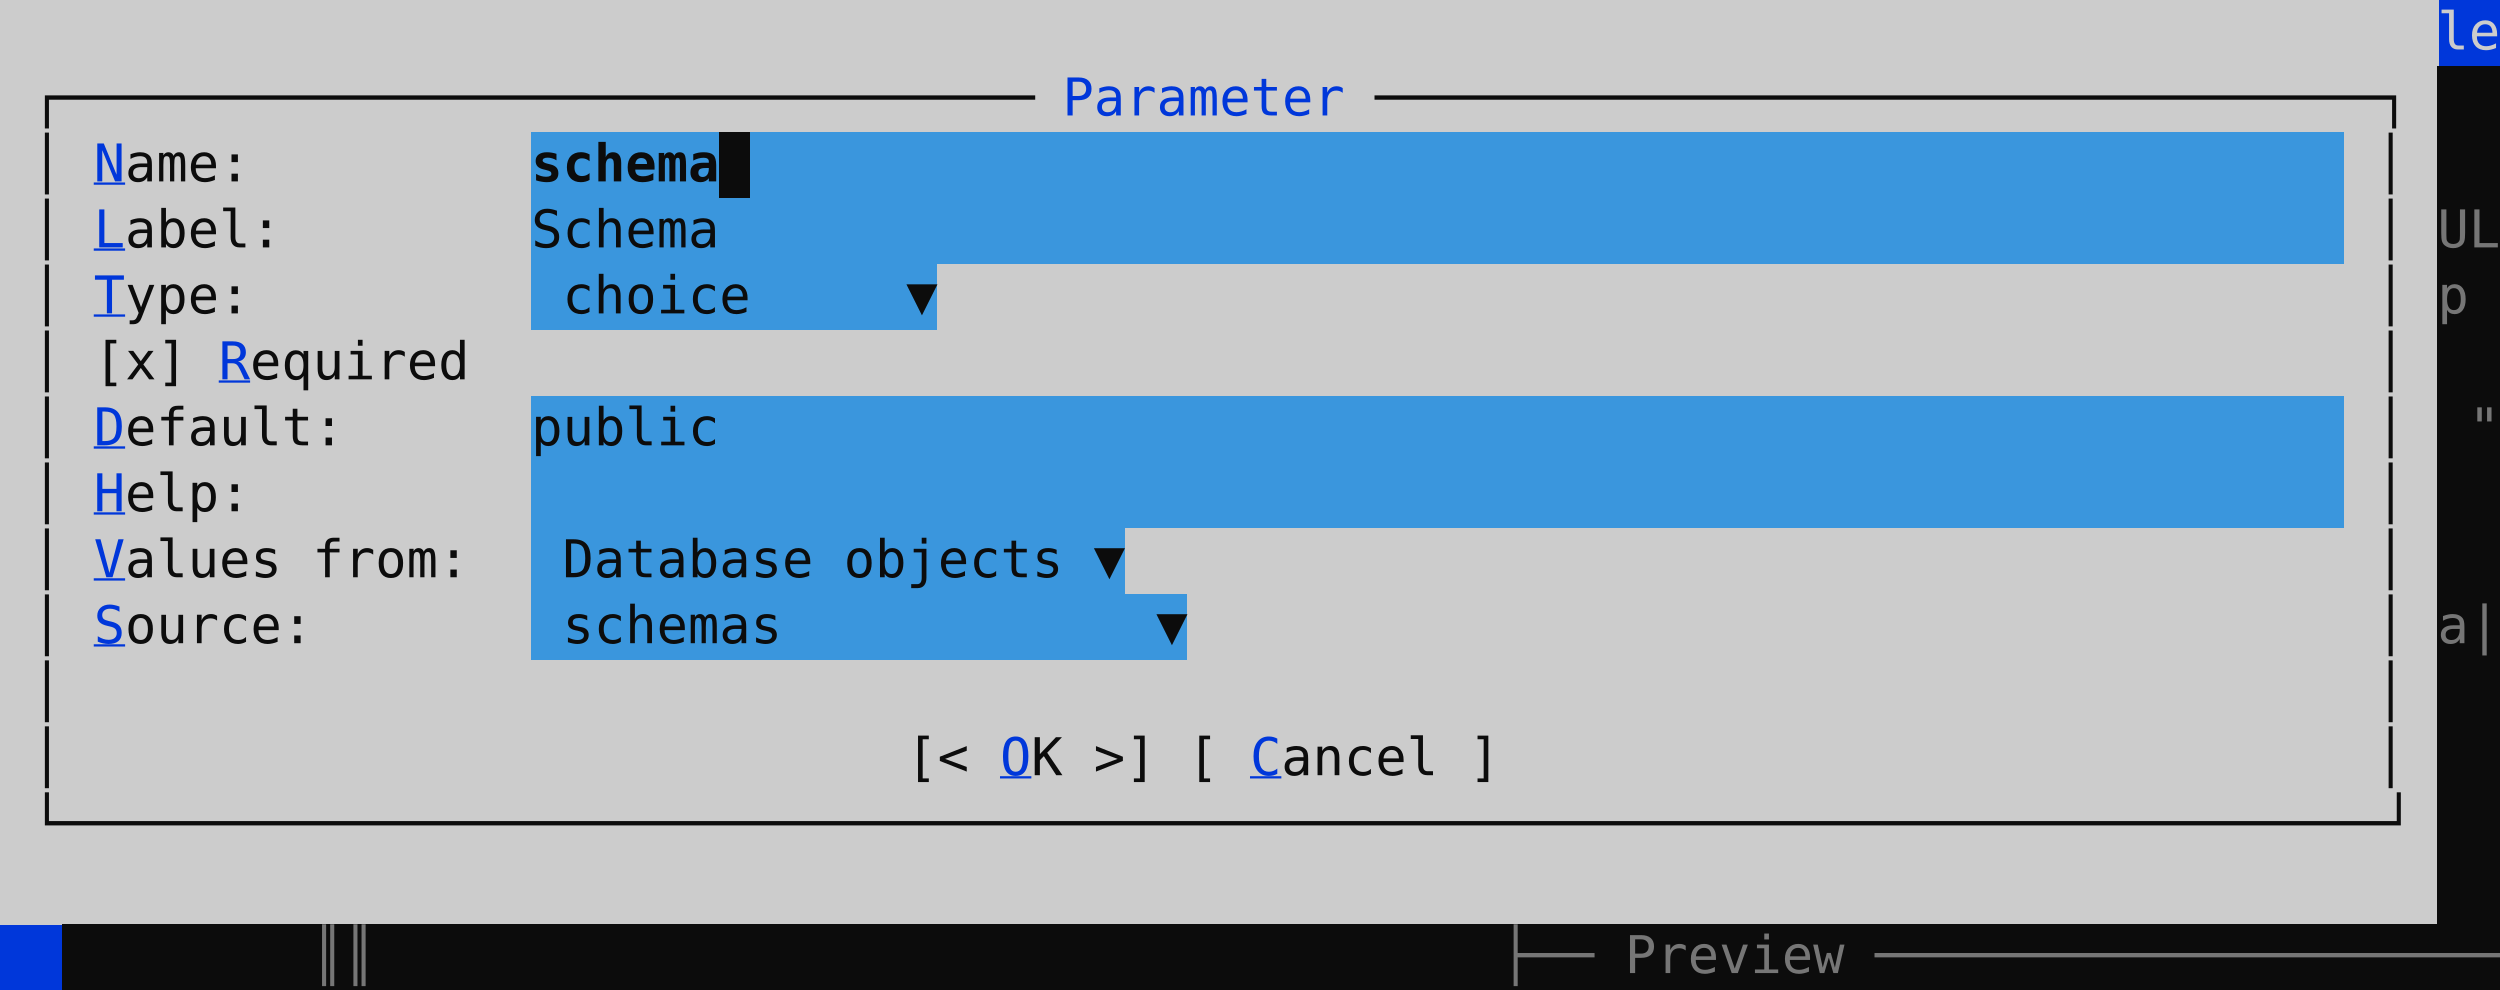
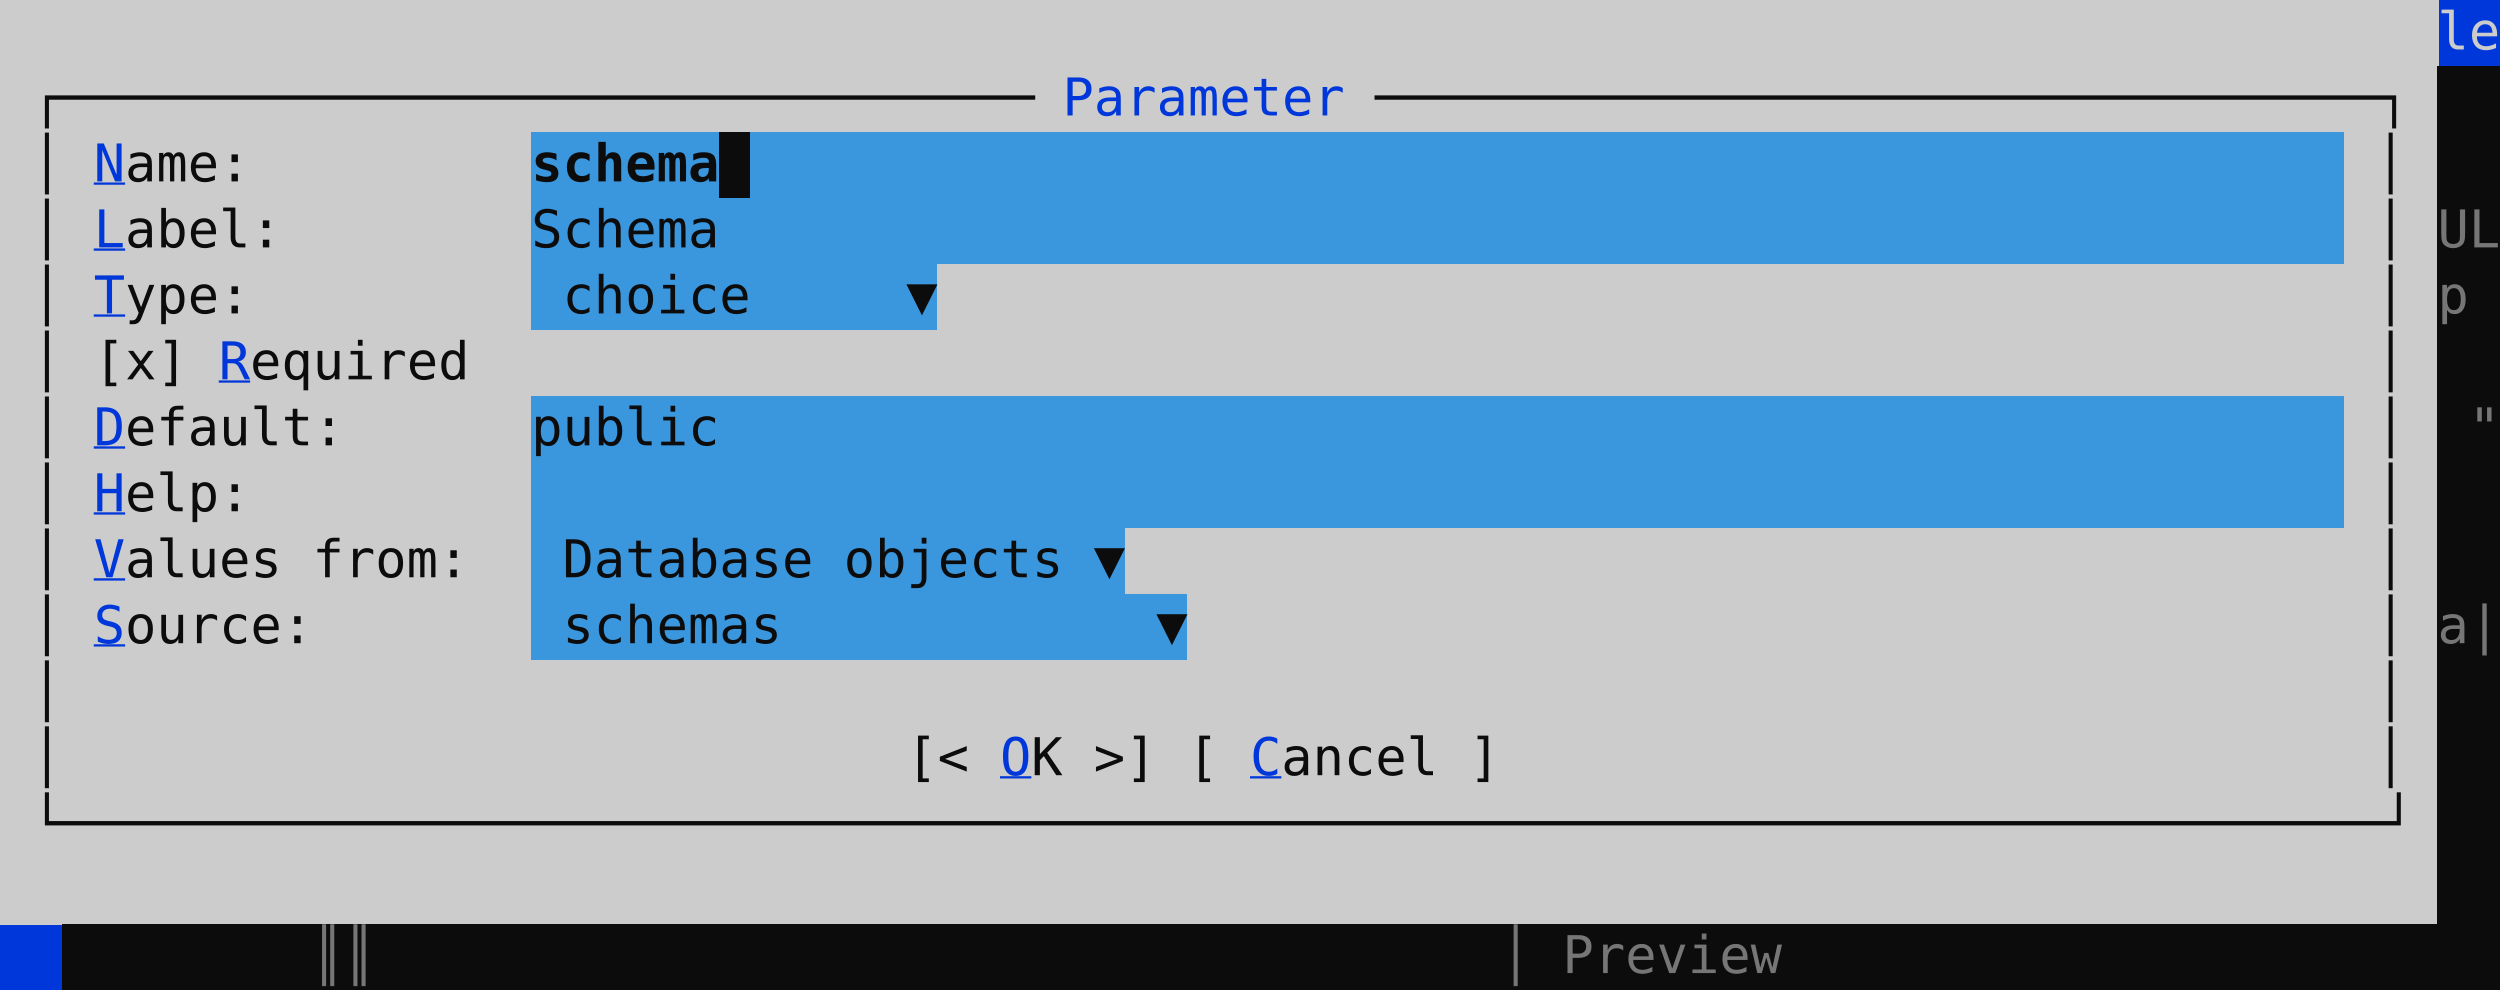
<svg xmlns="http://www.w3.org/2000/svg" width="720" height="285" viewBox="0 0 720 285" font-family="Cascadia Mono, Consolas, 'DejaVu Sans Mono', Menlo, monospace" font-size="15" shape-rendering="crispEdges" xml:space="preserve">
  <rect width="720" height="285" fill="#0037da" />
  <rect x="0" y="0" width="702.5" height="19.5" fill="#cccccc" />
  <text x="702 711" y="14.25" fill="#cccccc">le</text>
  <rect x="0" y="19" width="702.5" height="19.5" fill="#cccccc" />
  <rect x="702" y="19" width="18.5" height="19.5" fill="#0c0c0c" />
  <text x="9 18 27 36 45 54 63 72 81 90 99 108 117 126 135 144 153 162 171 180 189 198 207 216 225 234 243 252 261 270 279 288" y="33.25" fill="#0c0c0c">┌───────────────────────────────</text>
  <text x="306 315 324 333 342 351 360 369 378" y="33.25" fill="#0037da">Parameter</text>
  <text x="396 405 414 423 432 441 450 459 468 477 486 495 504 513 522 531 540 549 558 567 576 585 594 603 612 621 630 639 648 657 666 675 684" y="33.25" fill="#0c0c0c">────────────────────────────────┐</text>
  <rect x="0" y="38" width="153.5" height="19.5" fill="#cccccc" />
  <rect x="153" y="38" width="54.5" height="19.5" fill="#3a96dd" />
  <rect x="207" y="38" width="9.5" height="19.5" fill="#0c0c0c" />
  <rect x="216" y="38" width="459.5" height="19.5" fill="#3a96dd" />
  <rect x="675" y="38" width="27.5" height="19.5" fill="#cccccc" />
  <rect x="702" y="38" width="18.5" height="19.5" fill="#0c0c0c" />
  <text x="9" y="52.25" fill="#0c0c0c">│</text>
  <text x="27" y="52.25" fill="#0037da" text-decoration="underline">N</text>
  <text x="36 45 54 63" y="52.25" fill="#0c0c0c">ame:</text>
  <text x="153 162 171 180 189 198" y="52.25" fill="#0c0c0c" font-weight="700">schema</text>
  <text x="684" y="52.25" fill="#0c0c0c">│</text>
  <rect x="0" y="57" width="153.5" height="19.5" fill="#cccccc" />
  <rect x="153" y="57" width="522.5" height="19.5" fill="#3a96dd" />
  <rect x="675" y="57" width="27.5" height="19.5" fill="#cccccc" />
  <rect x="702" y="57" width="18.5" height="19.5" fill="#0c0c0c" />
  <text x="9" y="71.25" fill="#0c0c0c">│</text>
  <text x="27" y="71.25" fill="#0037da" text-decoration="underline">L</text>
  <text x="36 45 54 63 72" y="71.25" fill="#0c0c0c">abel:</text>
  <text x="153 162 171 180 189 198" y="71.25" fill="#0c0c0c">Schema</text>
  <text x="684" y="71.25" fill="#0c0c0c">│</text>
  <text x="702 711" y="71.25" fill="#767676">UL</text>
  <rect x="0" y="76" width="153.5" height="19.5" fill="#cccccc" />
  <rect x="153" y="76" width="117.5" height="19.5" fill="#3a96dd" />
  <rect x="270" y="76" width="432.5" height="19.5" fill="#cccccc" />
  <rect x="702" y="76" width="18.5" height="19.5" fill="#0c0c0c" />
  <text x="9" y="90.25" fill="#0c0c0c">│</text>
  <text x="27" y="90.25" fill="#0037da" text-decoration="underline">T</text>
  <text x="36 45 54 63" y="90.25" fill="#0c0c0c">ype:</text>
  <text x="162 171 180 189 198 207" y="90.25" fill="#0c0c0c">choice</text>
  <text x="261" y="90.25" fill="#0c0c0c">▼</text>
  <text x="684" y="90.25" fill="#0c0c0c">│</text>
  <text x="702" y="90.25" fill="#767676">p</text>
  <rect x="0" y="95" width="702.5" height="19.5" fill="#cccccc" />
  <rect x="702" y="95" width="18.5" height="19.5" fill="#0c0c0c" />
  <text x="9" y="109.25" fill="#0c0c0c">│</text>
  <text x="27 36 45" y="109.25" fill="#0c0c0c">[x]</text>
  <text x="63" y="109.25" fill="#0037da" text-decoration="underline">R</text>
  <text x="72 81 90 99 108 117 126" y="109.25" fill="#0c0c0c">equired</text>
  <text x="684" y="109.25" fill="#0c0c0c">│</text>
  <rect x="0" y="114" width="153.5" height="19.5" fill="#cccccc" />
  <rect x="153" y="114" width="522.5" height="19.5" fill="#3a96dd" />
  <rect x="675" y="114" width="27.5" height="19.5" fill="#cccccc" />
  <rect x="702" y="114" width="18.5" height="19.5" fill="#0c0c0c" />
  <text x="9" y="128.25" fill="#0c0c0c">│</text>
  <text x="27" y="128.25" fill="#0037da" text-decoration="underline">D</text>
  <text x="36 45 54 63 72 81 90" y="128.25" fill="#0c0c0c">efault:</text>
  <text x="153 162 171 180 189 198" y="128.25" fill="#0c0c0c">public</text>
  <text x="684" y="128.25" fill="#0c0c0c">│</text>
  <text x="711" y="128.25" fill="#767676">"</text>
  <rect x="0" y="133" width="153.5" height="19.5" fill="#cccccc" />
  <rect x="153" y="133" width="522.5" height="19.5" fill="#3a96dd" />
  <rect x="675" y="133" width="27.5" height="19.5" fill="#cccccc" />
  <rect x="702" y="133" width="18.5" height="19.5" fill="#0c0c0c" />
  <text x="9" y="147.25" fill="#0c0c0c">│</text>
  <text x="27" y="147.25" fill="#0037da" text-decoration="underline">H</text>
  <text x="36 45 54 63" y="147.25" fill="#0c0c0c">elp:</text>
  <text x="684" y="147.25" fill="#0c0c0c">│</text>
  <rect x="0" y="152" width="153.5" height="19.5" fill="#cccccc" />
  <rect x="153" y="152" width="171.5" height="19.5" fill="#3a96dd" />
  <rect x="324" y="152" width="378.5" height="19.5" fill="#cccccc" />
  <rect x="702" y="152" width="18.5" height="19.5" fill="#0c0c0c" />
  <text x="9" y="166.25" fill="#0c0c0c">│</text>
  <text x="27" y="166.25" fill="#0037da" text-decoration="underline">V</text>
  <text x="36 45 54 63 72" y="166.25" fill="#0c0c0c">alues</text>
  <text x="90 99 108 117 126" y="166.25" fill="#0c0c0c">from:</text>
  <text x="162 171 180 189 198 207 216 225" y="166.25" fill="#0c0c0c">Database</text>
  <text x="243 252 261 270 279 288 297" y="166.25" fill="#0c0c0c">objects</text>
  <text x="315" y="166.25" fill="#0c0c0c">▼</text>
  <text x="684" y="166.25" fill="#0c0c0c">│</text>
  <rect x="0" y="171" width="153.5" height="19.5" fill="#cccccc" />
  <rect x="153" y="171" width="189.5" height="19.5" fill="#3a96dd" />
  <rect x="342" y="171" width="360.5" height="19.5" fill="#cccccc" />
  <rect x="702" y="171" width="18.5" height="19.5" fill="#0c0c0c" />
  <text x="9" y="185.25" fill="#0c0c0c">│</text>
  <text x="27" y="185.25" fill="#0037da" text-decoration="underline">S</text>
  <text x="36 45 54 63 72 81" y="185.25" fill="#0c0c0c">ource:</text>
  <text x="162 171 180 189 198 207 216" y="185.25" fill="#0c0c0c">schemas</text>
  <text x="333" y="185.25" fill="#0c0c0c">▼</text>
  <text x="684" y="185.25" fill="#0c0c0c">│</text>
  <text x="702 711" y="185.25" fill="#767676">a|</text>
  <rect x="0" y="190" width="702.5" height="19.5" fill="#cccccc" />
  <rect x="702" y="190" width="18.5" height="19.5" fill="#0c0c0c" />
  <text x="9" y="204.25" fill="#0c0c0c">│</text>
  <text x="684" y="204.25" fill="#0c0c0c">│</text>
  <rect x="0" y="209" width="702.5" height="19.5" fill="#cccccc" />
  <rect x="702" y="209" width="18.5" height="19.5" fill="#0c0c0c" />
  <text x="9" y="223.25" fill="#0c0c0c">│</text>
  <text x="261 270" y="223.25" fill="#0c0c0c">[&lt;</text>
  <text x="288" y="223.25" fill="#0037da" text-decoration="underline">O</text>
  <text x="297" y="223.25" fill="#0c0c0c">K</text>
  <text x="315 324" y="223.25" fill="#0c0c0c">&gt;]</text>
  <text x="342" y="223.25" fill="#0c0c0c">[</text>
  <text x="360" y="223.25" fill="#0037da" text-decoration="underline">C</text>
  <text x="369 378 387 396 405" y="223.25" fill="#0c0c0c">ancel</text>
  <text x="423" y="223.25" fill="#0c0c0c">]</text>
  <text x="684" y="223.25" fill="#0c0c0c">│</text>
  <rect x="0" y="228" width="702.5" height="19.5" fill="#cccccc" />
  <rect x="702" y="228" width="18.5" height="19.5" fill="#0c0c0c" />
  <text x="9 18 27 36 45 54 63 72 81 90 99 108 117 126 135 144 153 162 171 180 189 198 207 216 225 234 243 252 261 270 279 288 297 306 315 324 333 342 351 360 369 378 387 396 405 414 423 432 441 450 459 468 477 486 495 504 513 522 531 540 549 558 567 576 585 594 603 612 621 630 639 648 657 666 675 684" y="242.25" fill="#0c0c0c">└──────────────────────────────────────────────────────────────────────────┘</text>
  <rect x="0" y="247" width="702.5" height="19.5" fill="#cccccc" />
  <rect x="702" y="247" width="18.5" height="19.5" fill="#0c0c0c" />
  <rect x="18" y="266" width="702.5" height="19.5" fill="#0c0c0c" />
  <text x="90 99" y="280.25" fill="#767676">║║</text>
-   <text x="432 441 450" y="280.25" fill="#767676">├──</text>
-   <text x="468 477 486 495 504 513 522" y="280.25" fill="#767676">Preview</text>
-   <text x="540 549 558 567 576 585 594 603 612 621 630 639 648 657 666 675 684 693 702 711" y="280.25" fill="#767676">────────────────────</text>
+   <text x="432" y="280.25" fill="#767676">│</text>
+   <text x="450 459 468 477 486 495 504" y="280.25" fill="#767676">Preview</text>
</svg>
